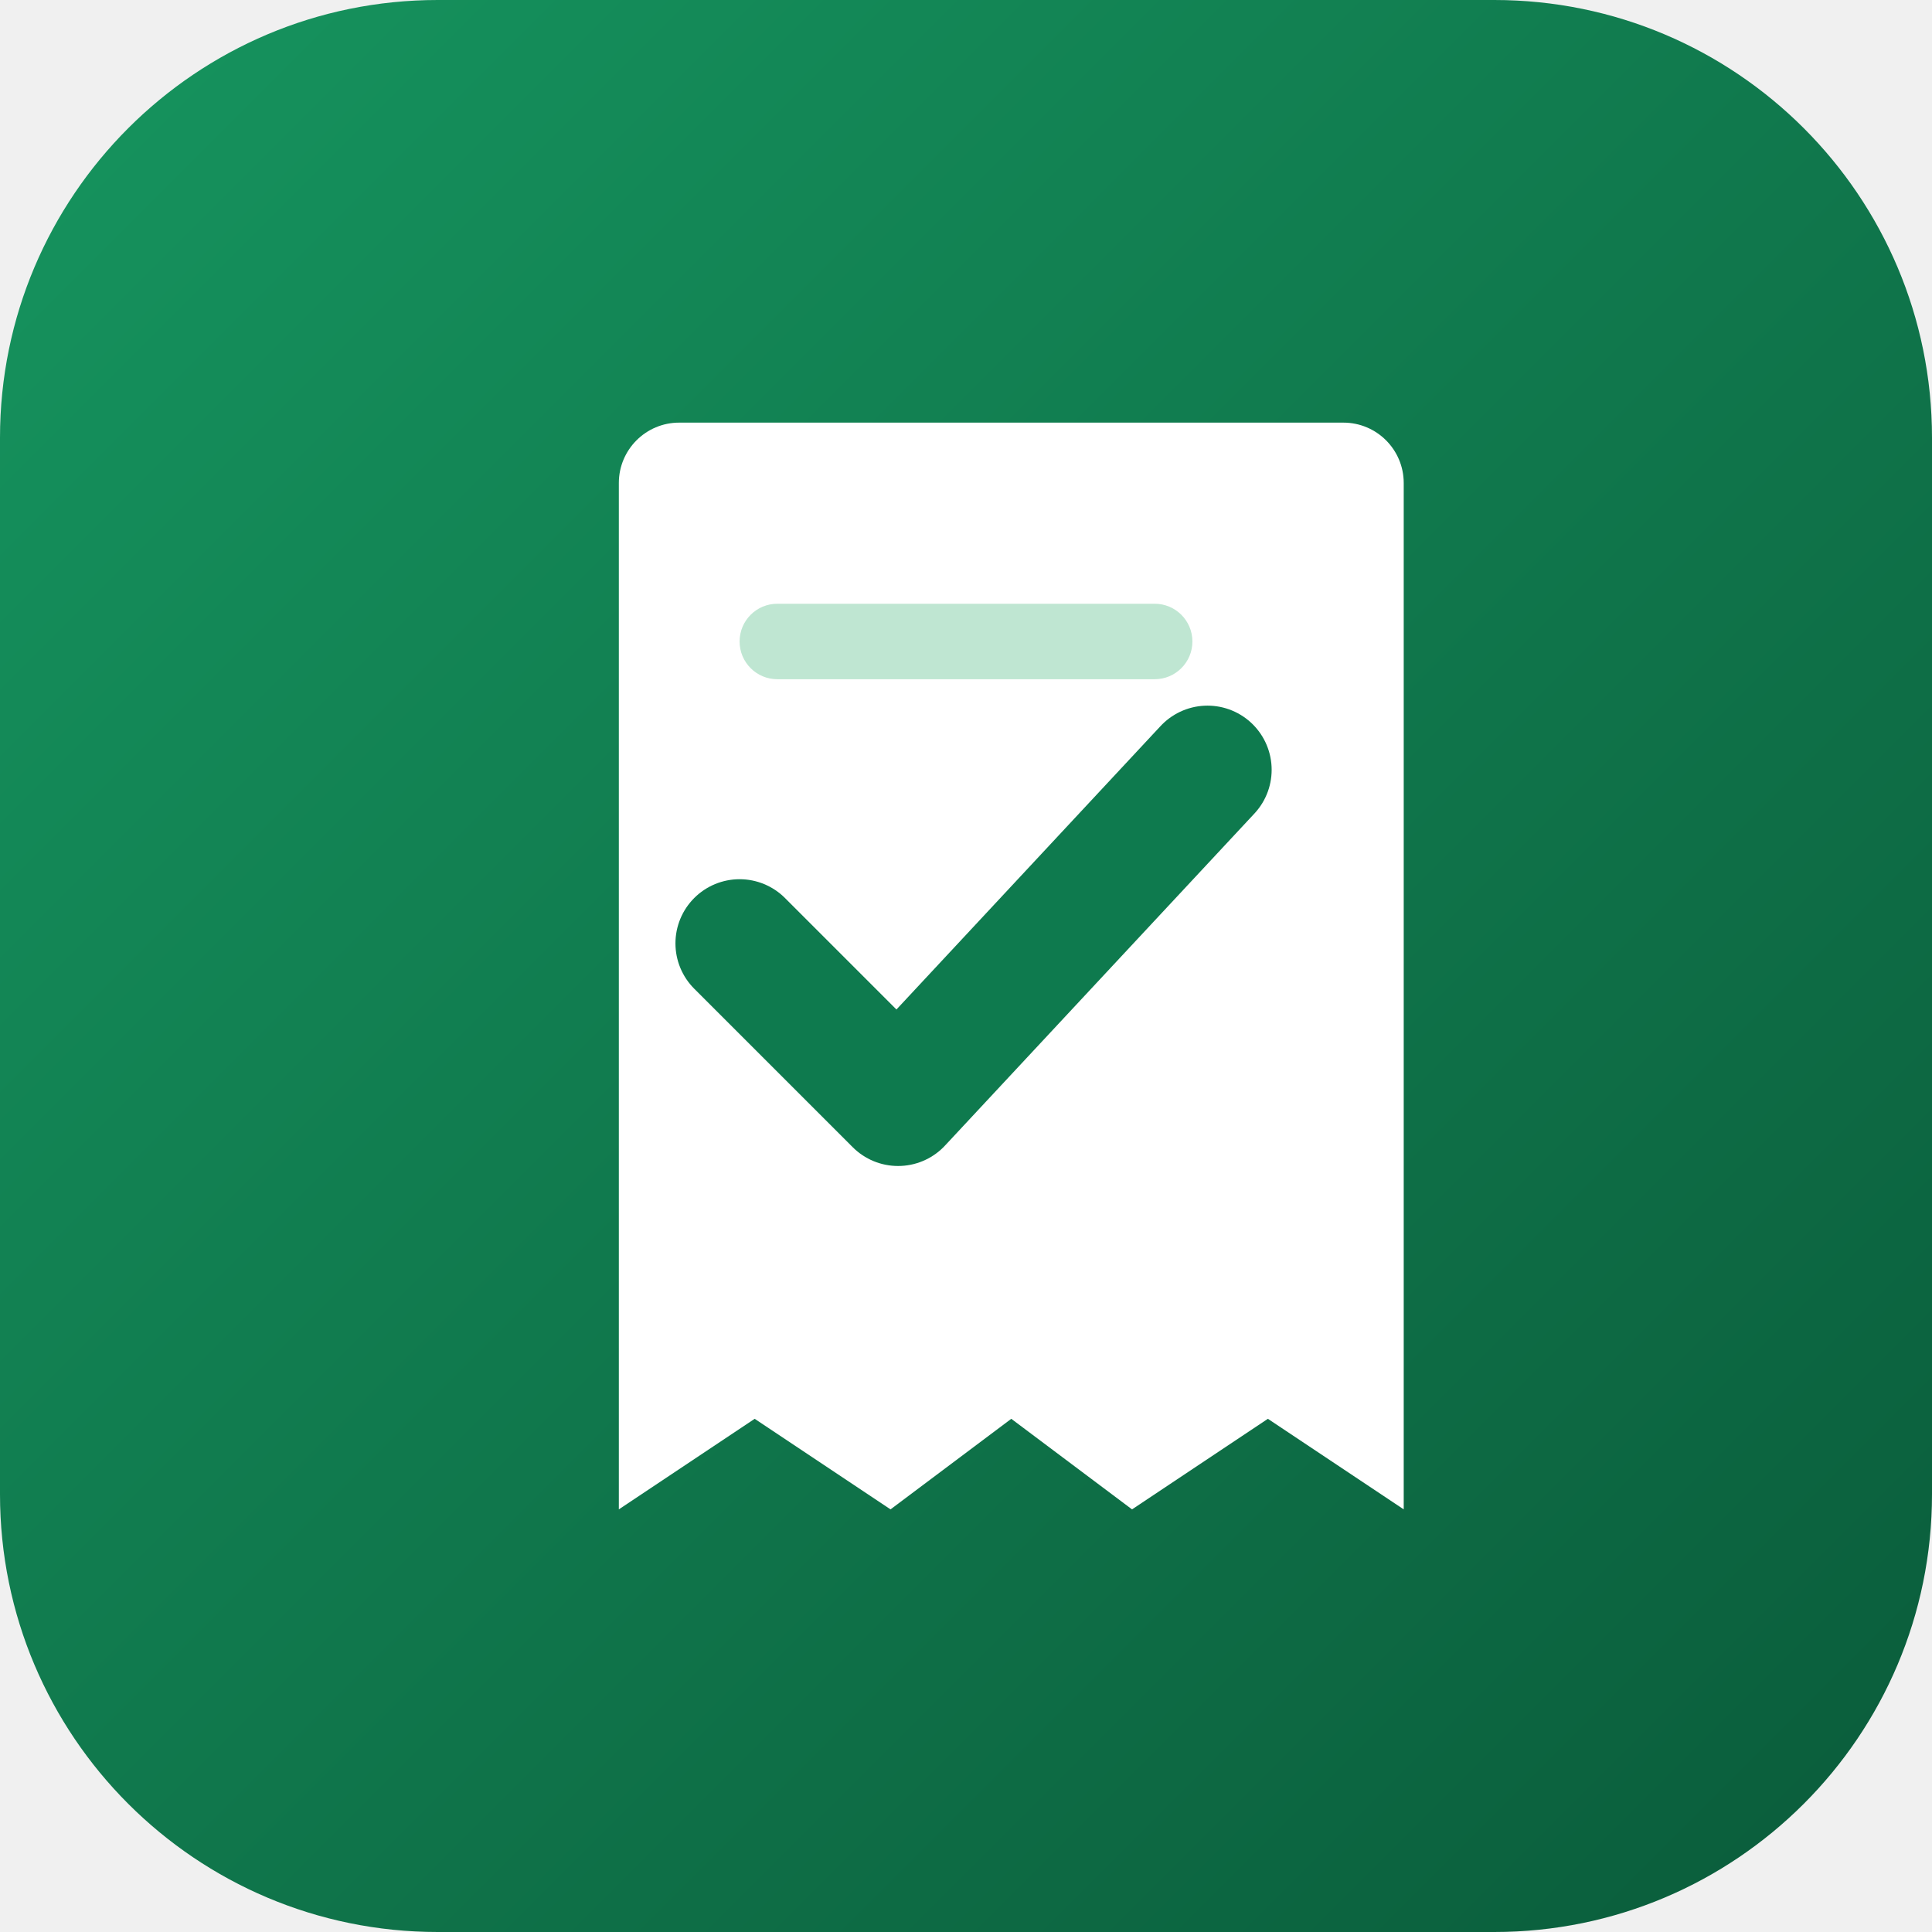
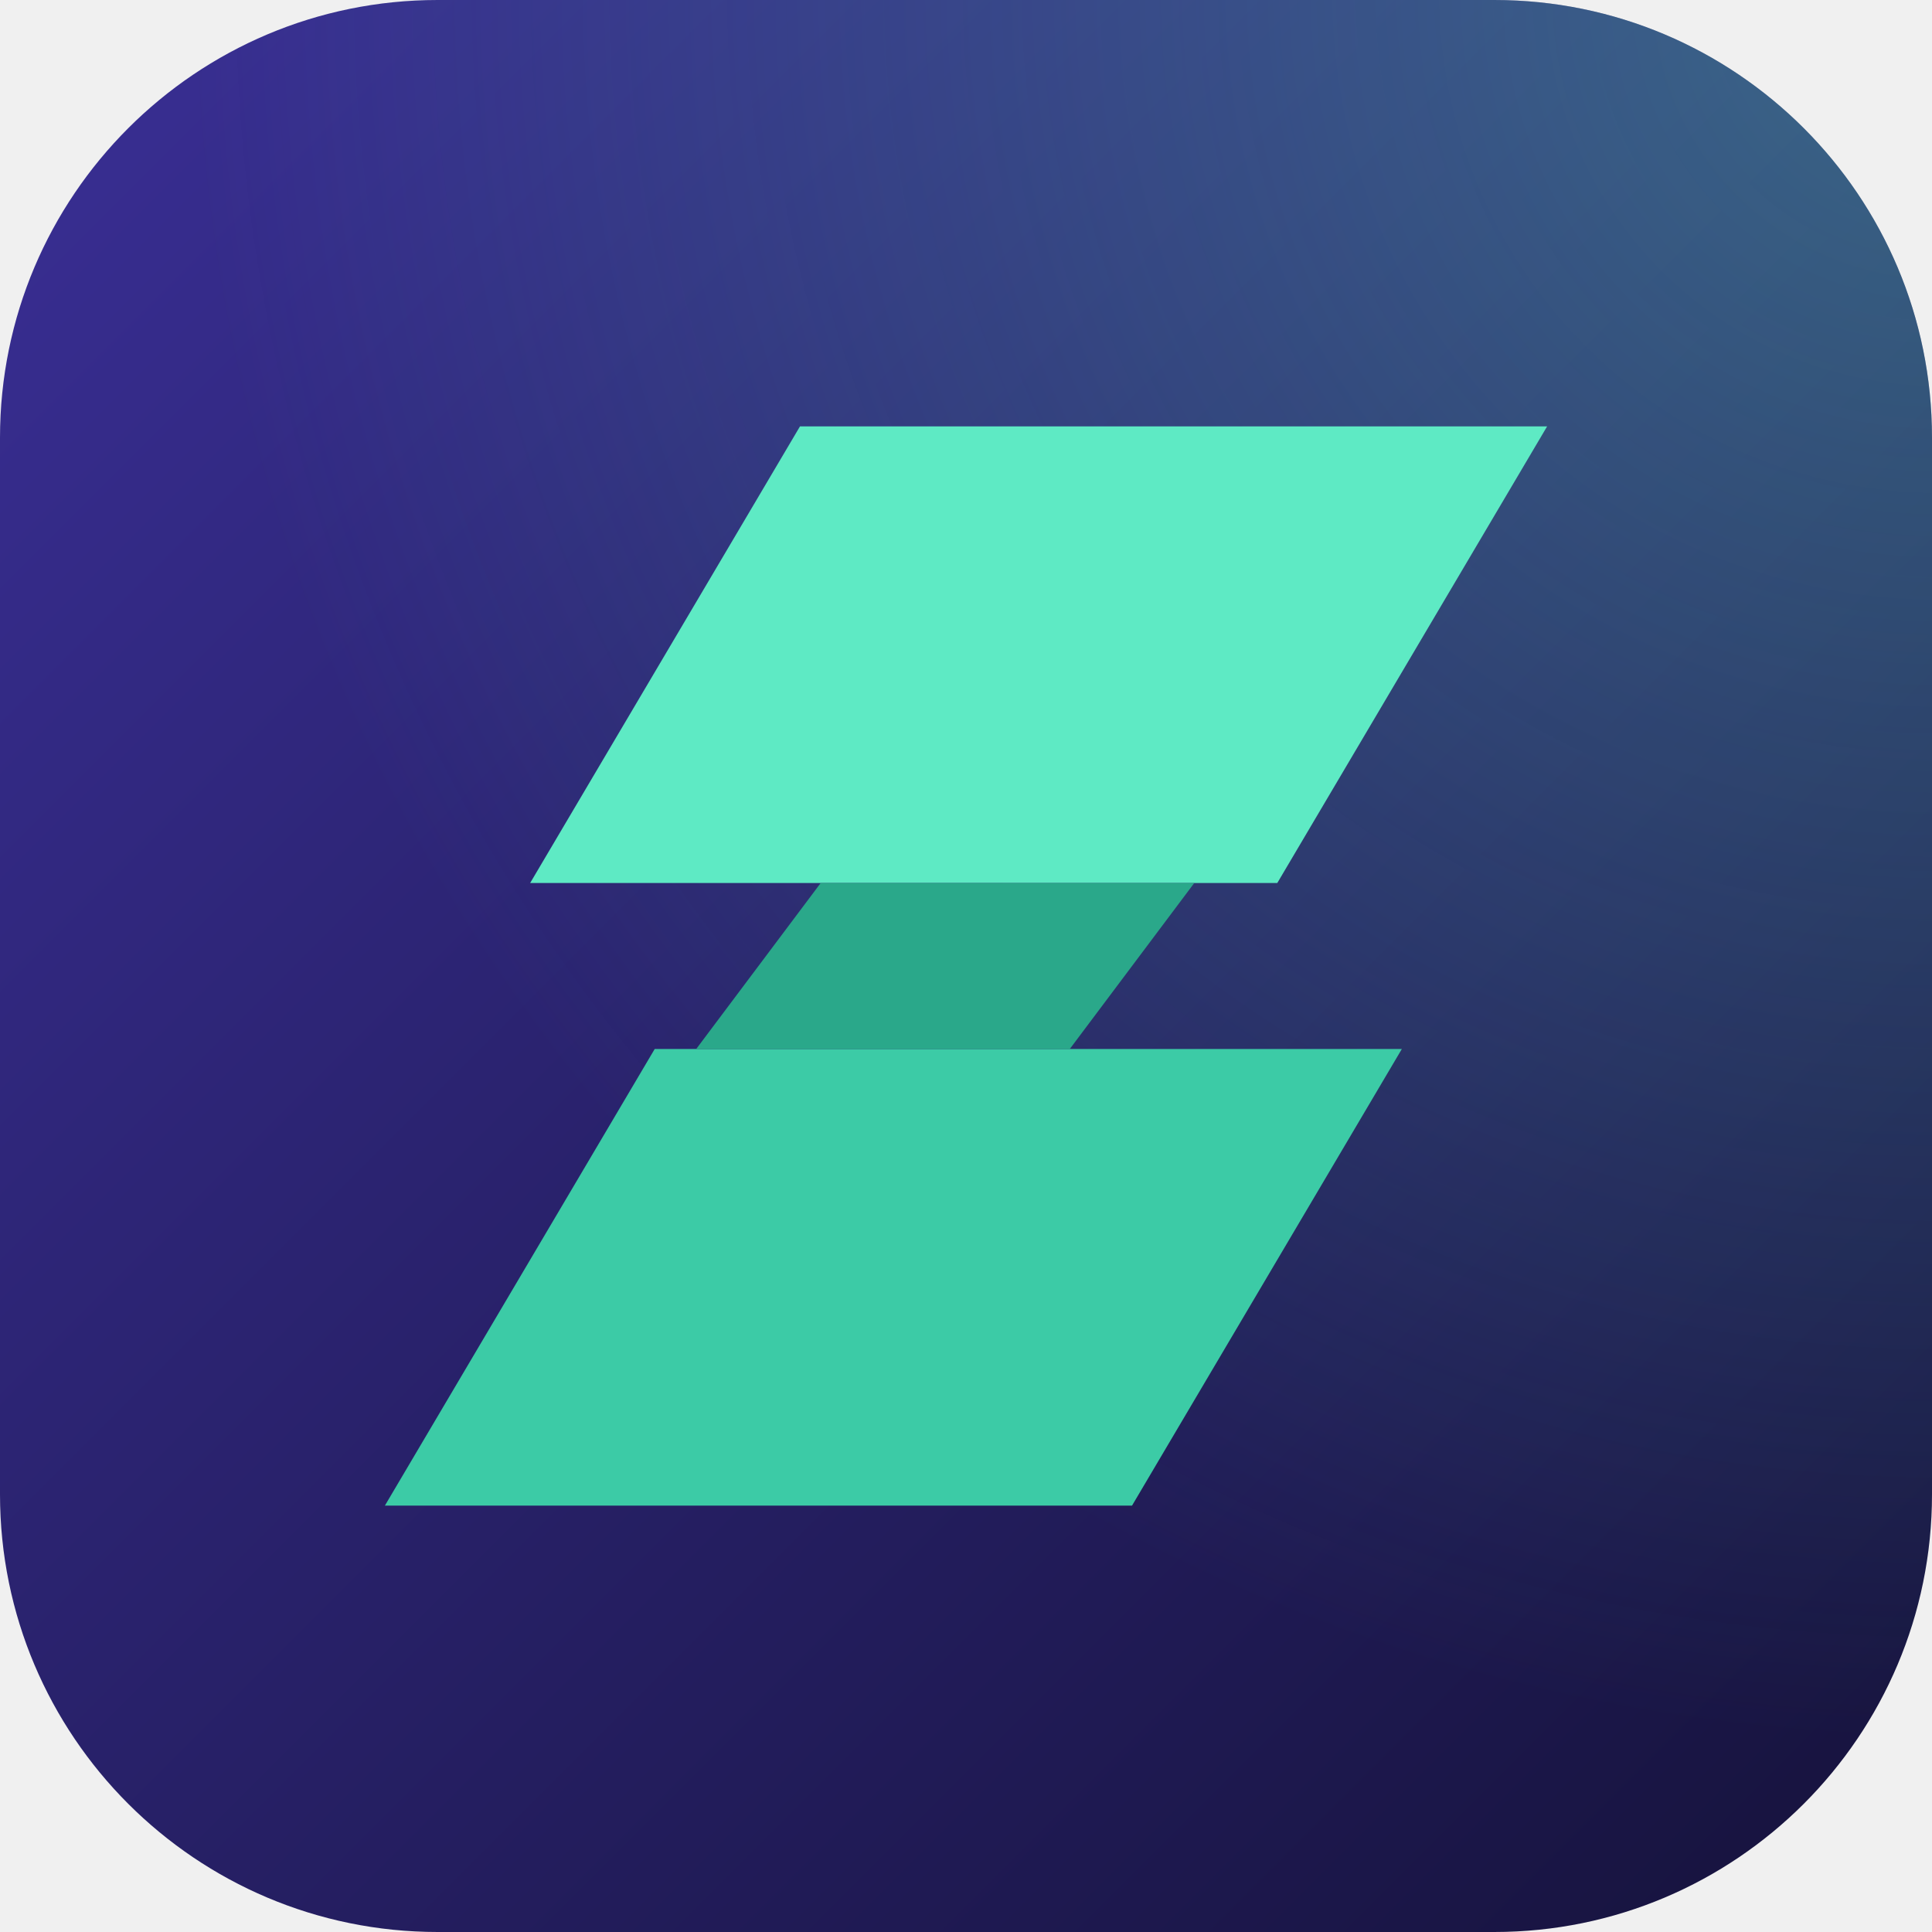
<svg xmlns="http://www.w3.org/2000/svg" viewBox="0 0 512 512">
  <defs>
    <linearGradient id="g" x1="0" y1="0" x2="1" y2="1">
-       <stop offset="0" stop-color="#16955F" />
-       <stop offset="1" stop-color="#0A5B3A" />
+       <stop offset="0" stop-color="#3A2F96" />
+       <stop offset="1" stop-color="#15123A" />
    </linearGradient>
+     <radialGradient id="r" cx="1" cy="0" r=".9">
+       <stop offset="0" stop-color="#5EEAC4" stop-opacity=".35" />
+       <stop offset="1" stop-color="#5EEAC4" stop-opacity="0" />
+     </radialGradient>
  </defs>
  <rect width="512" height="512" rx="116" fill="url(#g)" />
-   <path d="M156 112h200a16 16 0 0 1 16 16v272l-36-24-36 24-32-24-32 24-36-24-36 24V128a16 16 0 0 1 16-16z" fill="#fff" />
-   <path d="M196 250l42 42 82-88" fill="none" stroke="#0E7A4E" stroke-width="34" stroke-linecap="round" stroke-linejoin="round" />
-   <rect x="196" y="160" width="120" height="20" rx="10" fill="#BFE6D2" />
+   <rect width="512" height="512" rx="116" fill="url(#r)" />
+   <g transform="translate(80 80) scale(11)">
+     <path d="M12 3h18l-6.5 11H5.5z" fill="#5EEAC4" />
+     <path d="M8.5 18h18L20 29H2z" fill="#3CCBA6" />
+     <path d="M12.5 14 9.5 18h9l3-4z" fill="#2AA88A" />
+   </g>
</svg>
